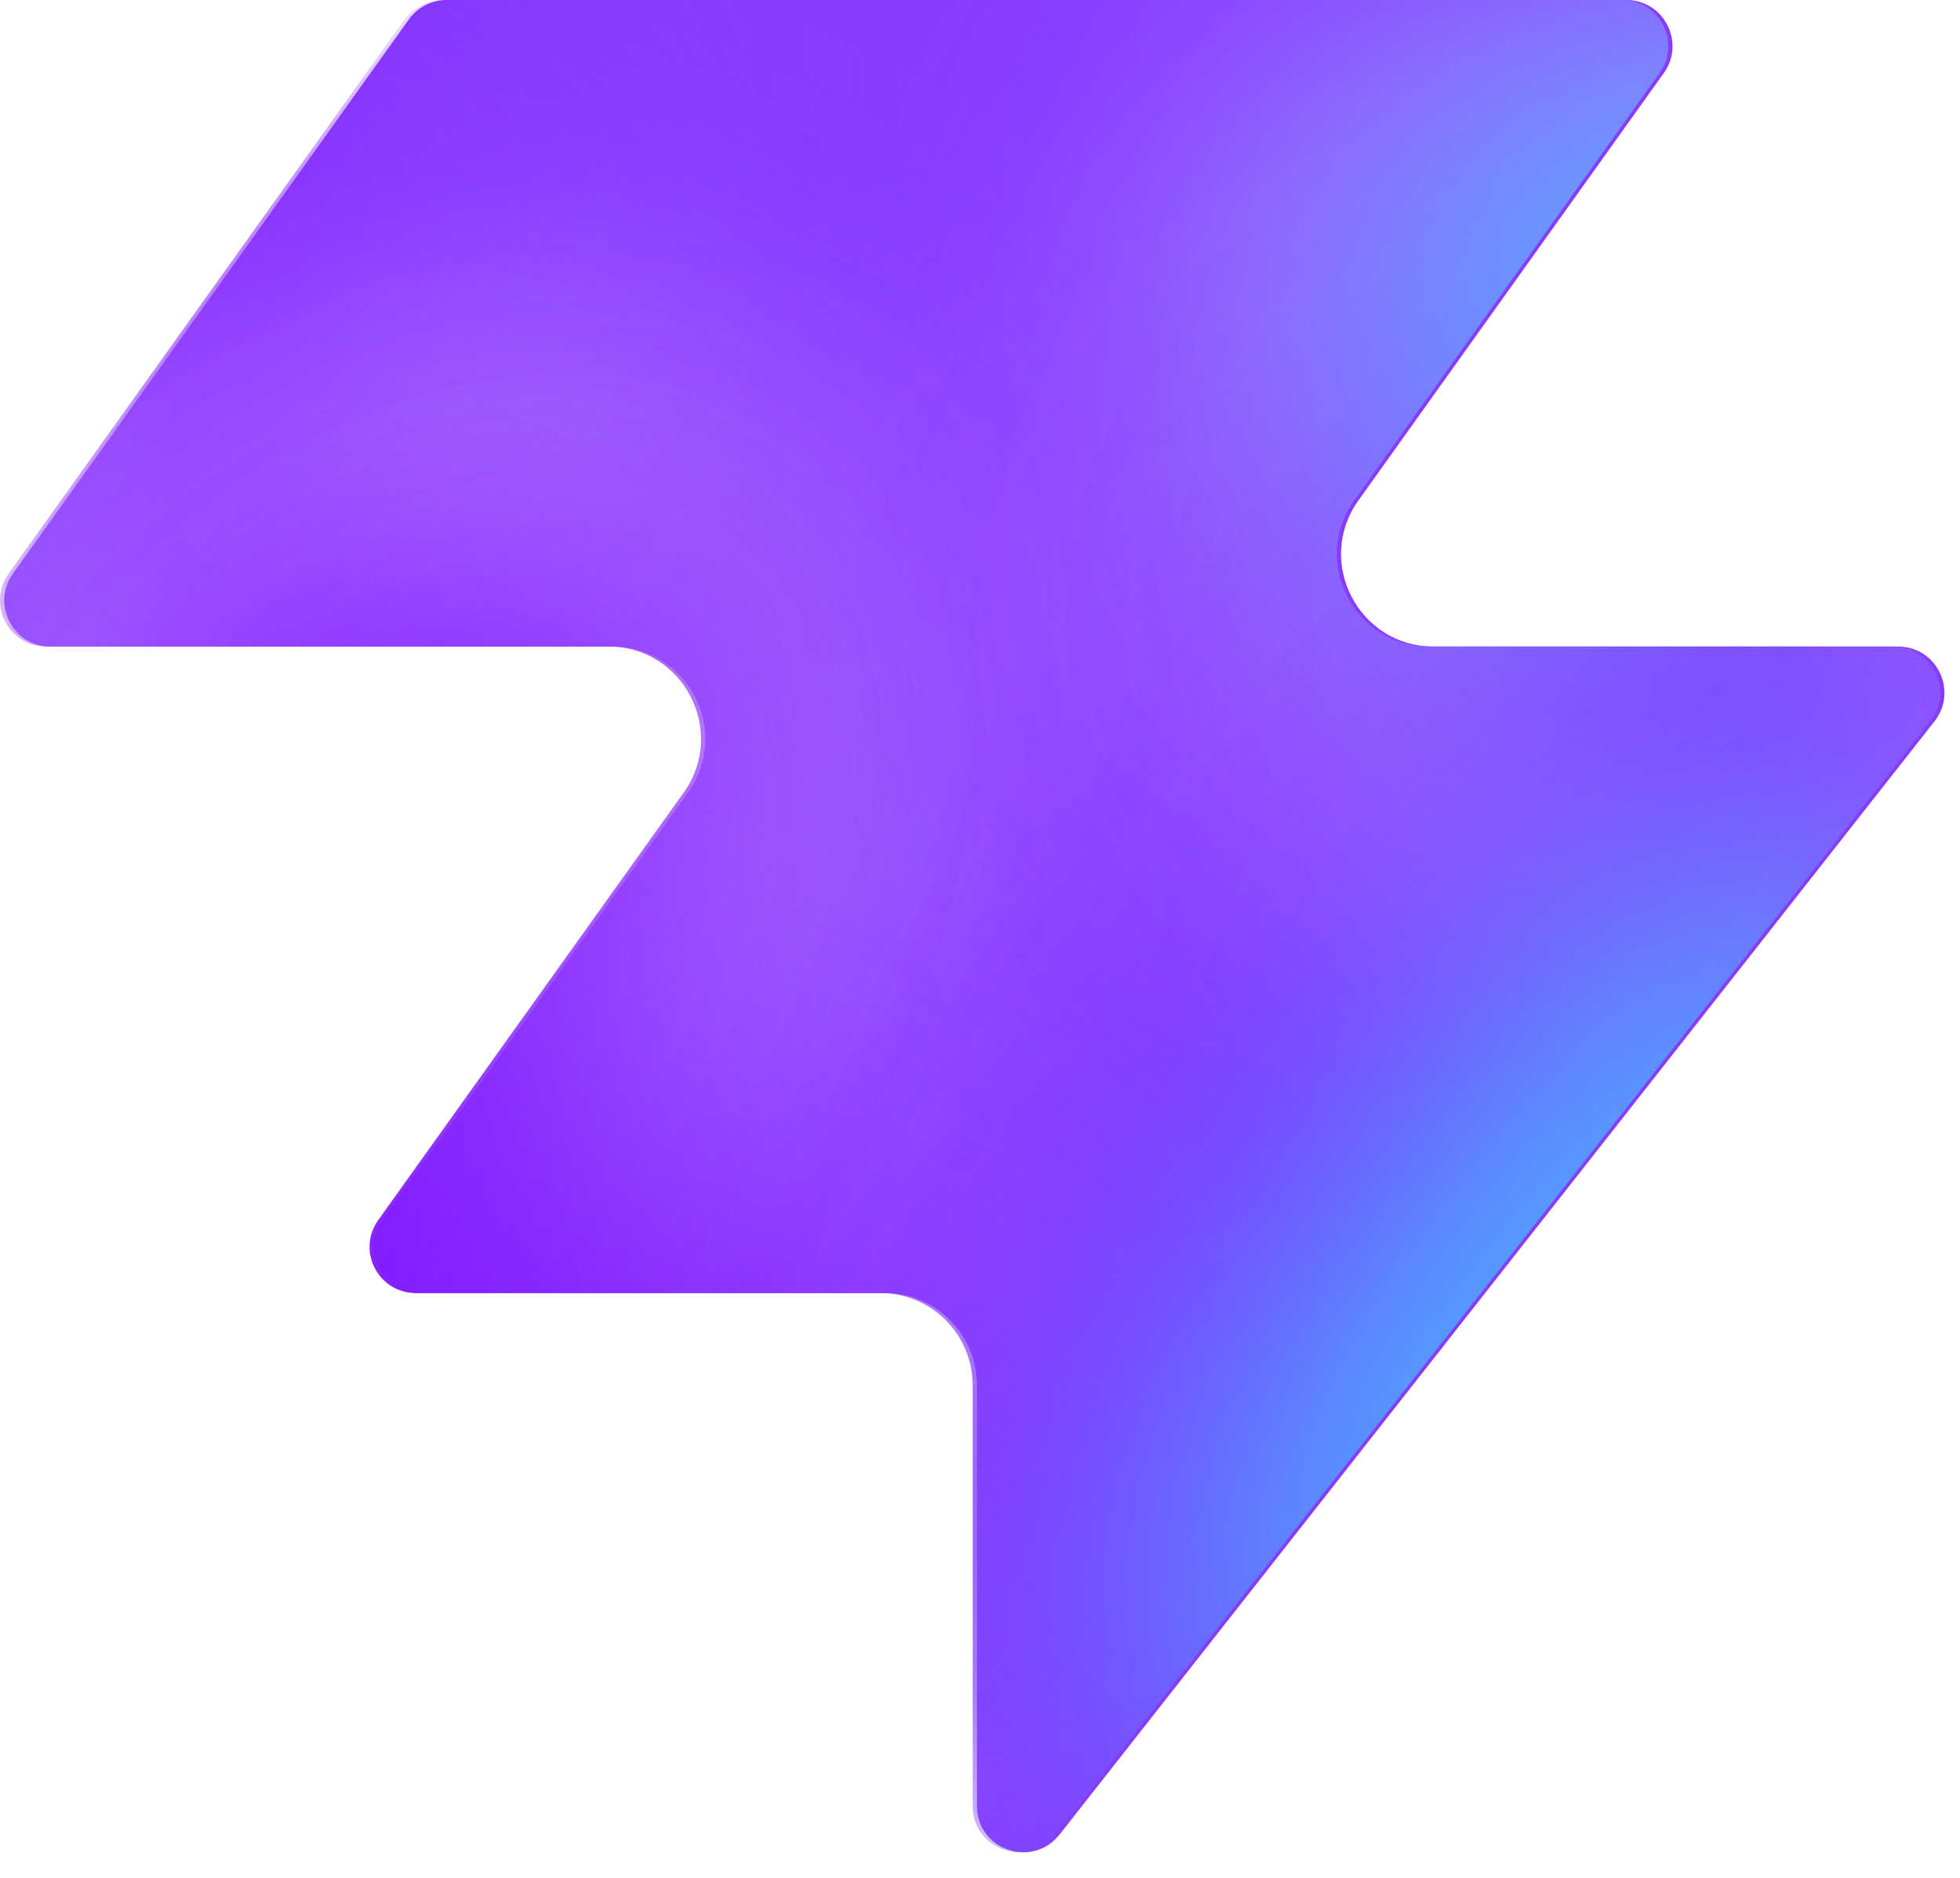
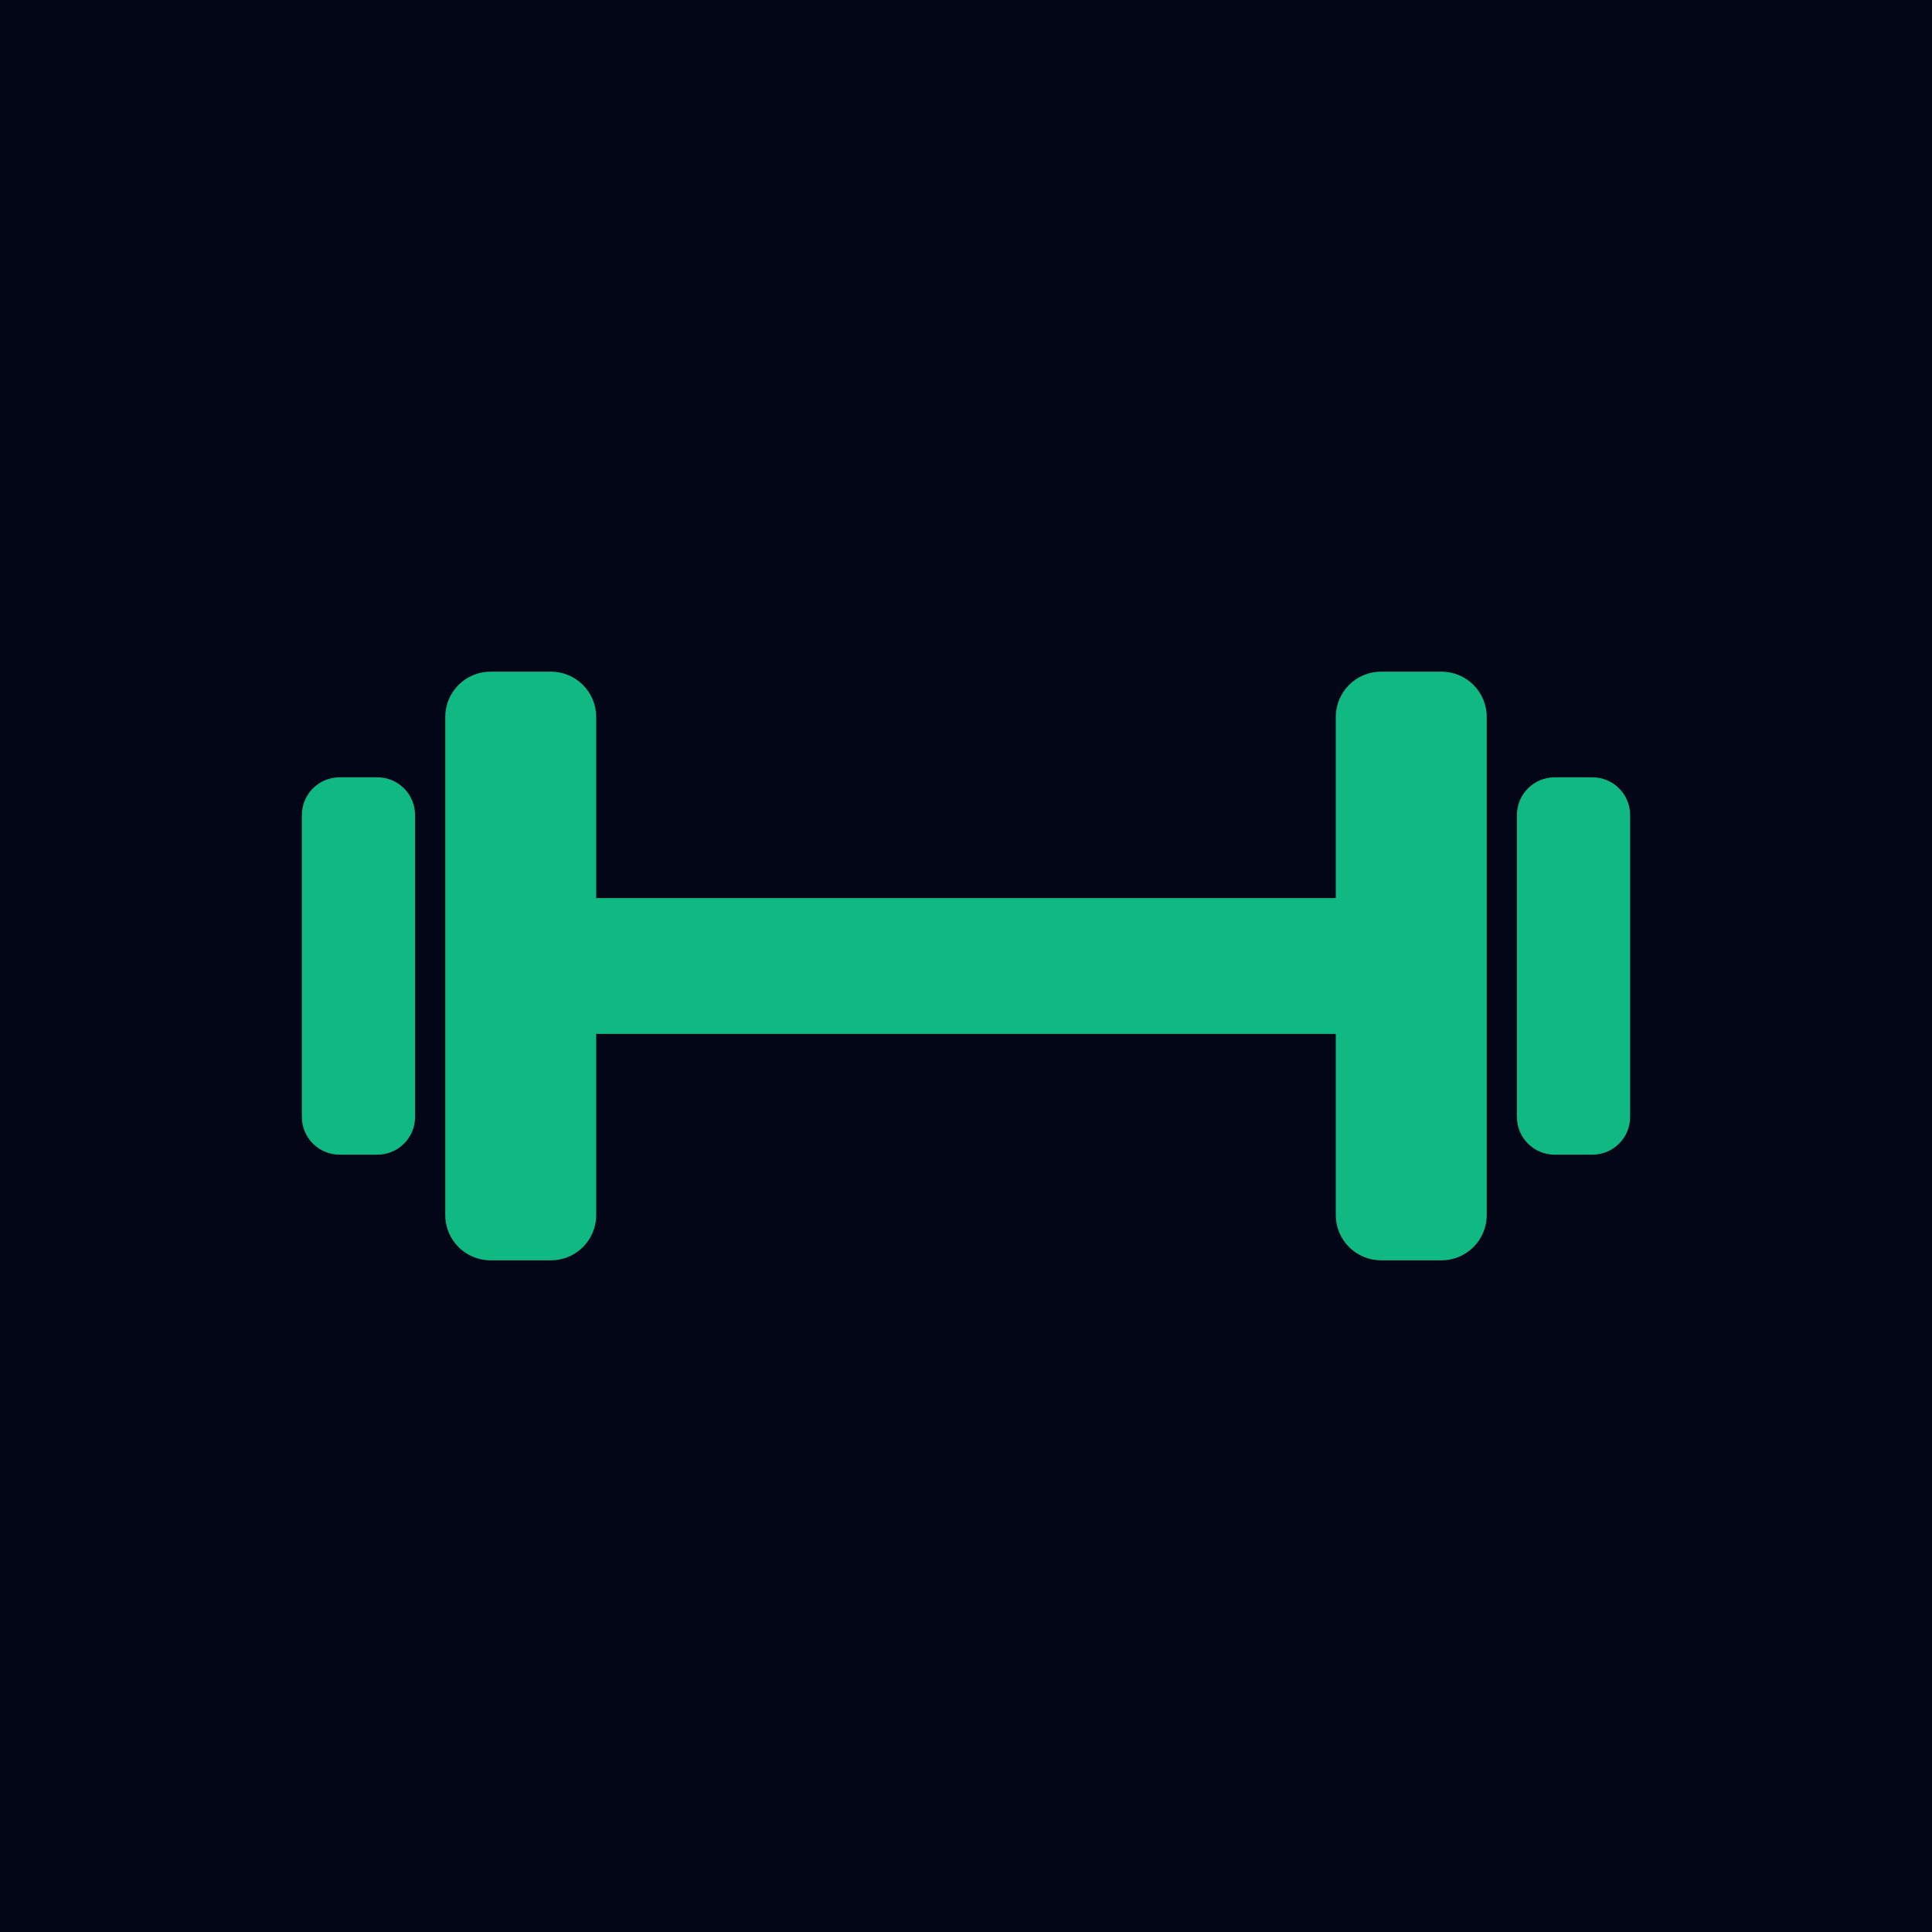
- <svg xmlns="http://www.w3.org/2000/svg" width="48" height="46" fill="none" viewBox="0 0 48 46">
-   <path fill="#863bff" d="M25.946 44.938c-.664.845-2.021.375-2.021-.698V33.937a2.26 2.26 0 0 0-2.262-2.262H10.287c-.92 0-1.456-1.04-.92-1.788l7.48-10.471c1.07-1.497 0-3.578-1.842-3.578H1.237c-.92 0-1.456-1.04-.92-1.788L10.013.474c.214-.297.556-.474.92-.474h28.894c.92 0 1.456 1.04.92 1.788l-7.48 10.471c-1.07 1.498 0 3.579 1.842 3.579h11.377c.943 0 1.473 1.088.89 1.83L25.947 44.94z" style="fill:#863bff;fill:color(display-p3 .525 .23 1);fill-opacity:1" />
-   <mask id="a" width="48" height="46" x="0" y="0" maskUnits="userSpaceOnUse" style="mask-type:alpha">
-     <path fill="#000" d="M25.842 44.938c-.664.844-2.021.375-2.021-.698V33.937a2.26 2.26 0 0 0-2.262-2.262H10.183c-.92 0-1.456-1.04-.92-1.788l7.48-10.471c1.07-1.498 0-3.579-1.842-3.579H1.133c-.92 0-1.456-1.04-.92-1.787L9.91.473c.214-.297.556-.474.92-.474h28.894c.92 0 1.456 1.04.92 1.788l-7.48 10.471c-1.07 1.498 0 3.578 1.842 3.578h11.377c.943 0 1.473 1.088.89 1.832L25.843 44.94z" style="fill:#000;fill-opacity:1" />
-   </mask>
-   <g mask="url(#a)">
-     <g filter="url(#b)">
-       <ellipse cx="5.508" cy="14.704" fill="#ede6ff" rx="5.508" ry="14.704" style="fill:#ede6ff;fill:color(display-p3 .927 .903 1);fill-opacity:1" transform="matrix(.00324 1 1 -.00324 -4.47 31.516)" />
-     </g>
-     <g filter="url(#c)">
-       <ellipse cx="10.399" cy="29.851" fill="#ede6ff" rx="10.399" ry="29.851" style="fill:#ede6ff;fill:color(display-p3 .927 .903 1);fill-opacity:1" transform="matrix(.00324 1 1 -.00324 -39.328 7.883)" />
-     </g>
-     <g filter="url(#d)">
-       <ellipse cx="5.508" cy="30.487" fill="#7e14ff" rx="5.508" ry="30.487" style="fill:#7e14ff;fill:color(display-p3 .492 .077 1);fill-opacity:1" transform="rotate(89.814 -25.913 -14.639)scale(1 -1)" />
-     </g>
-     <g filter="url(#e)">
-       <ellipse cx="5.508" cy="30.599" fill="#7e14ff" rx="5.508" ry="30.599" style="fill:#7e14ff;fill:color(display-p3 .492 .077 1);fill-opacity:1" transform="rotate(89.814 -32.644 -3.334)scale(1 -1)" />
-     </g>
-     <g filter="url(#f)">
-       <ellipse cx="5.508" cy="30.599" fill="#7e14ff" rx="5.508" ry="30.599" style="fill:#7e14ff;fill:color(display-p3 .492 .077 1);fill-opacity:1" transform="matrix(.00324 1 1 -.00324 -34.34 30.47)" />
-     </g>
-     <g filter="url(#g)">
-       <ellipse cx="14.072" cy="22.078" fill="#ede6ff" rx="14.072" ry="22.078" style="fill:#ede6ff;fill:color(display-p3 .927 .903 1);fill-opacity:1" transform="rotate(93.35 24.506 48.493)scale(-1 1)" />
-     </g>
-     <g filter="url(#h)">
-       <ellipse cx="3.47" cy="21.501" fill="#7e14ff" rx="3.47" ry="21.501" style="fill:#7e14ff;fill:color(display-p3 .492 .077 1);fill-opacity:1" transform="rotate(89.009 28.708 47.59)scale(-1 1)" />
-     </g>
-     <g filter="url(#i)">
-       <ellipse cx="3.47" cy="21.501" fill="#7e14ff" rx="3.47" ry="21.501" style="fill:#7e14ff;fill:color(display-p3 .492 .077 1);fill-opacity:1" transform="rotate(89.009 28.708 47.59)scale(-1 1)" />
-     </g>
-     <g filter="url(#j)">
-       <ellipse cx=".387" cy="8.972" fill="#7e14ff" rx="4.407" ry="29.108" style="fill:#7e14ff;fill:color(display-p3 .492 .077 1);fill-opacity:1" transform="rotate(39.51 .387 8.972)" />
-     </g>
-     <g filter="url(#k)">
-       <ellipse cx="47.523" cy="-6.092" fill="#7e14ff" rx="4.407" ry="29.108" style="fill:#7e14ff;fill:color(display-p3 .492 .077 1);fill-opacity:1" transform="rotate(37.892 47.523 -6.092)" />
-     </g>
-     <g filter="url(#l)">
-       <ellipse cx="41.412" cy="6.333" fill="#47bfff" rx="5.971" ry="9.665" style="fill:#47bfff;fill:color(display-p3 .28 .748 1);fill-opacity:1" transform="rotate(37.892 41.412 6.333)" />
-     </g>
-     <g filter="url(#m)">
-       <ellipse cx="-1.879" cy="38.332" fill="#7e14ff" rx="4.407" ry="29.108" style="fill:#7e14ff;fill:color(display-p3 .492 .077 1);fill-opacity:1" transform="rotate(37.892 -1.88 38.332)" />
-     </g>
-     <g filter="url(#n)">
-       <ellipse cx="-1.879" cy="38.332" fill="#7e14ff" rx="4.407" ry="29.108" style="fill:#7e14ff;fill:color(display-p3 .492 .077 1);fill-opacity:1" transform="rotate(37.892 -1.88 38.332)" />
-     </g>
-     <g filter="url(#o)">
-       <ellipse cx="35.651" cy="29.907" fill="#7e14ff" rx="4.407" ry="29.108" style="fill:#7e14ff;fill:color(display-p3 .492 .077 1);fill-opacity:1" transform="rotate(37.892 35.651 29.907)" />
-     </g>
-     <g filter="url(#p)">
-       <ellipse cx="38.418" cy="32.4" fill="#47bfff" rx="5.971" ry="15.297" style="fill:#47bfff;fill:color(display-p3 .28 .748 1);fill-opacity:1" transform="rotate(37.892 38.418 32.4)" />
-     </g>
+ <svg xmlns="http://www.w3.org/2000/svg" viewBox="0 0 512 512" width="512" height="512">
+   <rect width="512" height="512" fill="#020617" />
+   <g fill="#10b981">
+     <rect x="150" y="238" width="212" height="36" rx="8" />
+     <rect x="118" y="178" width="40" height="156" rx="12" />
+     <rect x="354" y="178" width="40" height="156" rx="12" />
+     <rect x="80" y="206" width="30" height="100" rx="10" />
+     <rect x="402" y="206" width="30" height="100" rx="10" />
  </g>
-   <defs>
-     <filter id="b" width="60.045" height="41.654" x="-19.77" y="16.149" color-interpolation-filters="sRGB" filterUnits="userSpaceOnUse">
-       <feFlood flood-opacity="0" result="BackgroundImageFix" />
-       <feBlend in="SourceGraphic" in2="BackgroundImageFix" result="shape" />
-       <feGaussianBlur result="effect1_foregroundBlur_2002_17158" stdDeviation="7.659" />
-     </filter>
-     <filter id="c" width="90.34" height="51.437" x="-54.613" y="-7.533" color-interpolation-filters="sRGB" filterUnits="userSpaceOnUse">
-       <feFlood flood-opacity="0" result="BackgroundImageFix" />
-       <feBlend in="SourceGraphic" in2="BackgroundImageFix" result="shape" />
-       <feGaussianBlur result="effect1_foregroundBlur_2002_17158" stdDeviation="7.659" />
-     </filter>
-     <filter id="d" width="79.355" height="29.4" x="-49.64" y="2.03" color-interpolation-filters="sRGB" filterUnits="userSpaceOnUse">
-       <feFlood flood-opacity="0" result="BackgroundImageFix" />
-       <feBlend in="SourceGraphic" in2="BackgroundImageFix" result="shape" />
-       <feGaussianBlur result="effect1_foregroundBlur_2002_17158" stdDeviation="4.596" />
-     </filter>
-     <filter id="e" width="79.579" height="29.4" x="-45.045" y="20.029" color-interpolation-filters="sRGB" filterUnits="userSpaceOnUse">
-       <feFlood flood-opacity="0" result="BackgroundImageFix" />
-       <feBlend in="SourceGraphic" in2="BackgroundImageFix" result="shape" />
-       <feGaussianBlur result="effect1_foregroundBlur_2002_17158" stdDeviation="4.596" />
-     </filter>
-     <filter id="f" width="79.579" height="29.4" x="-43.513" y="21.178" color-interpolation-filters="sRGB" filterUnits="userSpaceOnUse">
-       <feFlood flood-opacity="0" result="BackgroundImageFix" />
-       <feBlend in="SourceGraphic" in2="BackgroundImageFix" result="shape" />
-       <feGaussianBlur result="effect1_foregroundBlur_2002_17158" stdDeviation="4.596" />
-     </filter>
-     <filter id="g" width="74.749" height="58.852" x="15.756" y="-17.901" color-interpolation-filters="sRGB" filterUnits="userSpaceOnUse">
-       <feFlood flood-opacity="0" result="BackgroundImageFix" />
-       <feBlend in="SourceGraphic" in2="BackgroundImageFix" result="shape" />
-       <feGaussianBlur result="effect1_foregroundBlur_2002_17158" stdDeviation="7.659" />
-     </filter>
-     <filter id="h" width="61.377" height="25.362" x="23.548" y="2.284" color-interpolation-filters="sRGB" filterUnits="userSpaceOnUse">
-       <feFlood flood-opacity="0" result="BackgroundImageFix" />
-       <feBlend in="SourceGraphic" in2="BackgroundImageFix" result="shape" />
-       <feGaussianBlur result="effect1_foregroundBlur_2002_17158" stdDeviation="4.596" />
-     </filter>
-     <filter id="i" width="61.377" height="25.362" x="23.548" y="2.284" color-interpolation-filters="sRGB" filterUnits="userSpaceOnUse">
-       <feFlood flood-opacity="0" result="BackgroundImageFix" />
-       <feBlend in="SourceGraphic" in2="BackgroundImageFix" result="shape" />
-       <feGaussianBlur result="effect1_foregroundBlur_2002_17158" stdDeviation="4.596" />
-     </filter>
-     <filter id="j" width="56.045" height="63.649" x="-27.636" y="-22.853" color-interpolation-filters="sRGB" filterUnits="userSpaceOnUse">
-       <feFlood flood-opacity="0" result="BackgroundImageFix" />
-       <feBlend in="SourceGraphic" in2="BackgroundImageFix" result="shape" />
-       <feGaussianBlur result="effect1_foregroundBlur_2002_17158" stdDeviation="4.596" />
-     </filter>
-     <filter id="k" width="54.814" height="64.646" x="20.116" y="-38.415" color-interpolation-filters="sRGB" filterUnits="userSpaceOnUse">
-       <feFlood flood-opacity="0" result="BackgroundImageFix" />
-       <feBlend in="SourceGraphic" in2="BackgroundImageFix" result="shape" />
-       <feGaussianBlur result="effect1_foregroundBlur_2002_17158" stdDeviation="4.596" />
-     </filter>
-     <filter id="l" width="33.541" height="35.313" x="24.641" y="-11.323" color-interpolation-filters="sRGB" filterUnits="userSpaceOnUse">
-       <feFlood flood-opacity="0" result="BackgroundImageFix" />
-       <feBlend in="SourceGraphic" in2="BackgroundImageFix" result="shape" />
-       <feGaussianBlur result="effect1_foregroundBlur_2002_17158" stdDeviation="4.596" />
-     </filter>
-     <filter id="m" width="54.814" height="64.646" x="-29.286" y="6.009" color-interpolation-filters="sRGB" filterUnits="userSpaceOnUse">
-       <feFlood flood-opacity="0" result="BackgroundImageFix" />
-       <feBlend in="SourceGraphic" in2="BackgroundImageFix" result="shape" />
-       <feGaussianBlur result="effect1_foregroundBlur_2002_17158" stdDeviation="4.596" />
-     </filter>
-     <filter id="n" width="54.814" height="64.646" x="-29.286" y="6.009" color-interpolation-filters="sRGB" filterUnits="userSpaceOnUse">
-       <feFlood flood-opacity="0" result="BackgroundImageFix" />
-       <feBlend in="SourceGraphic" in2="BackgroundImageFix" result="shape" />
-       <feGaussianBlur result="effect1_foregroundBlur_2002_17158" stdDeviation="4.596" />
-     </filter>
-     <filter id="o" width="54.814" height="64.646" x="8.244" y="-2.416" color-interpolation-filters="sRGB" filterUnits="userSpaceOnUse">
-       <feFlood flood-opacity="0" result="BackgroundImageFix" />
-       <feBlend in="SourceGraphic" in2="BackgroundImageFix" result="shape" />
-       <feGaussianBlur result="effect1_foregroundBlur_2002_17158" stdDeviation="4.596" />
-     </filter>
-     <filter id="p" width="39.409" height="43.623" x="18.713" y="10.588" color-interpolation-filters="sRGB" filterUnits="userSpaceOnUse">
-       <feFlood flood-opacity="0" result="BackgroundImageFix" />
-       <feBlend in="SourceGraphic" in2="BackgroundImageFix" result="shape" />
-       <feGaussianBlur result="effect1_foregroundBlur_2002_17158" stdDeviation="4.596" />
-     </filter>
-   </defs>
</svg>
